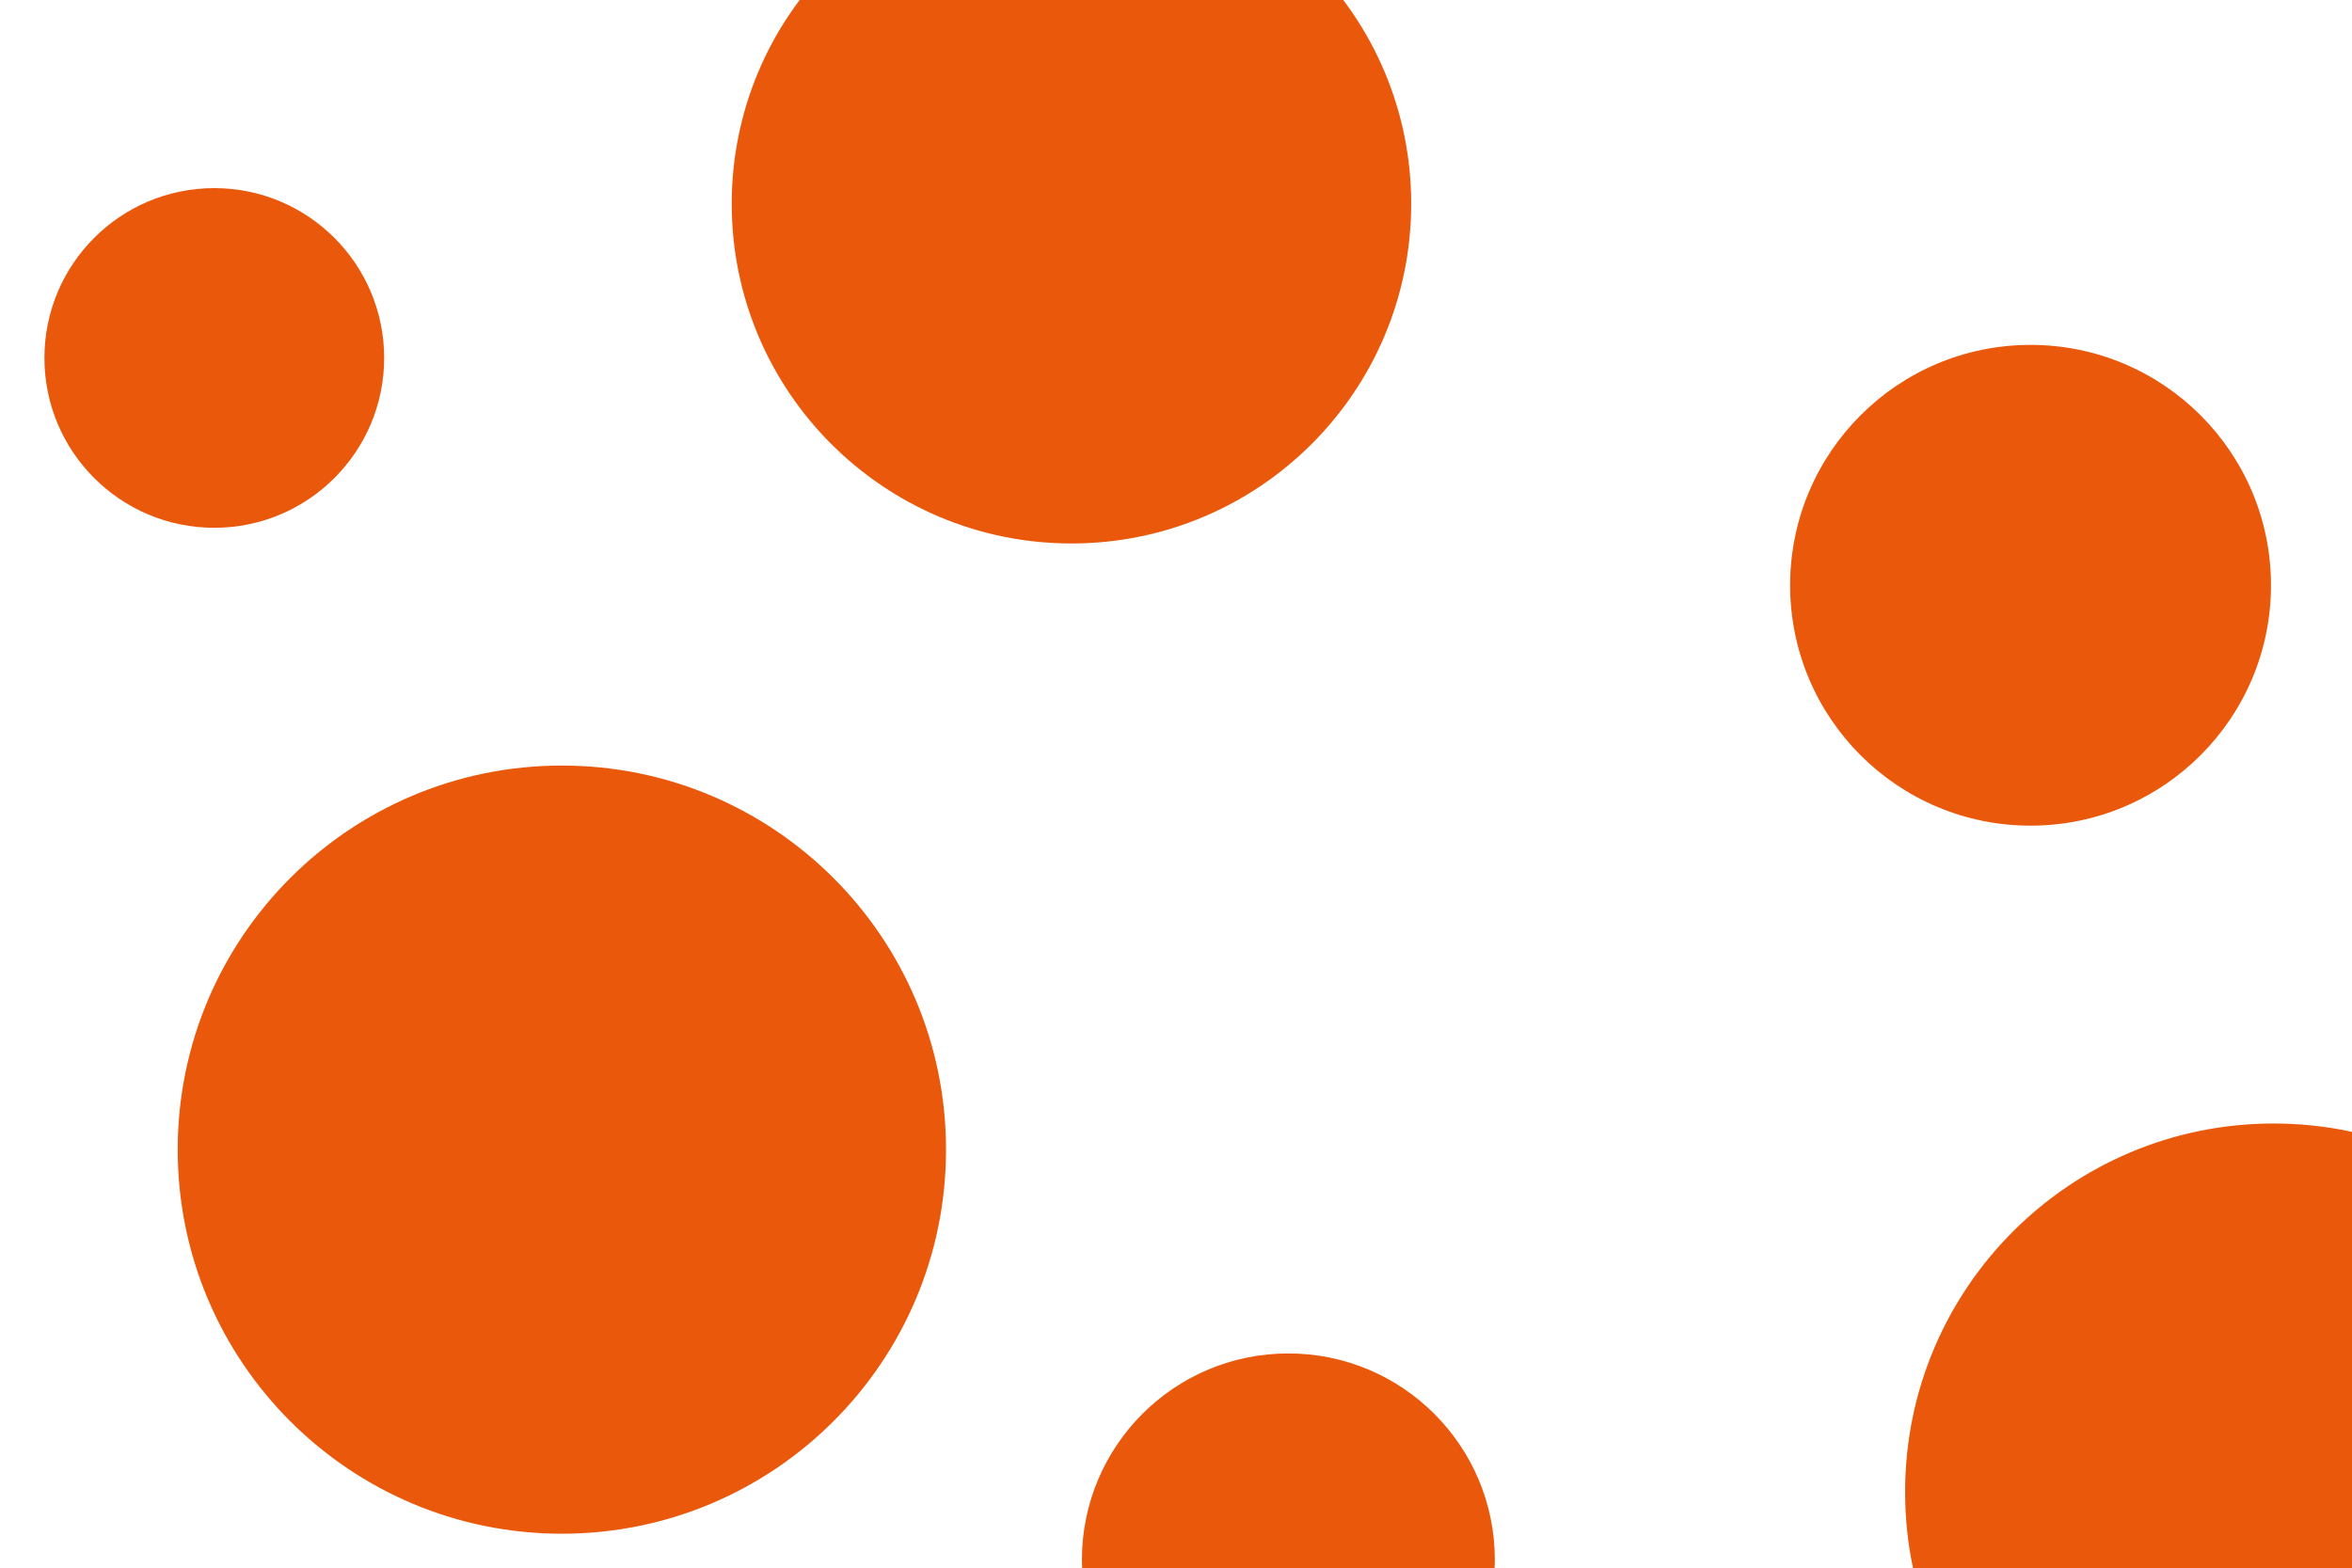
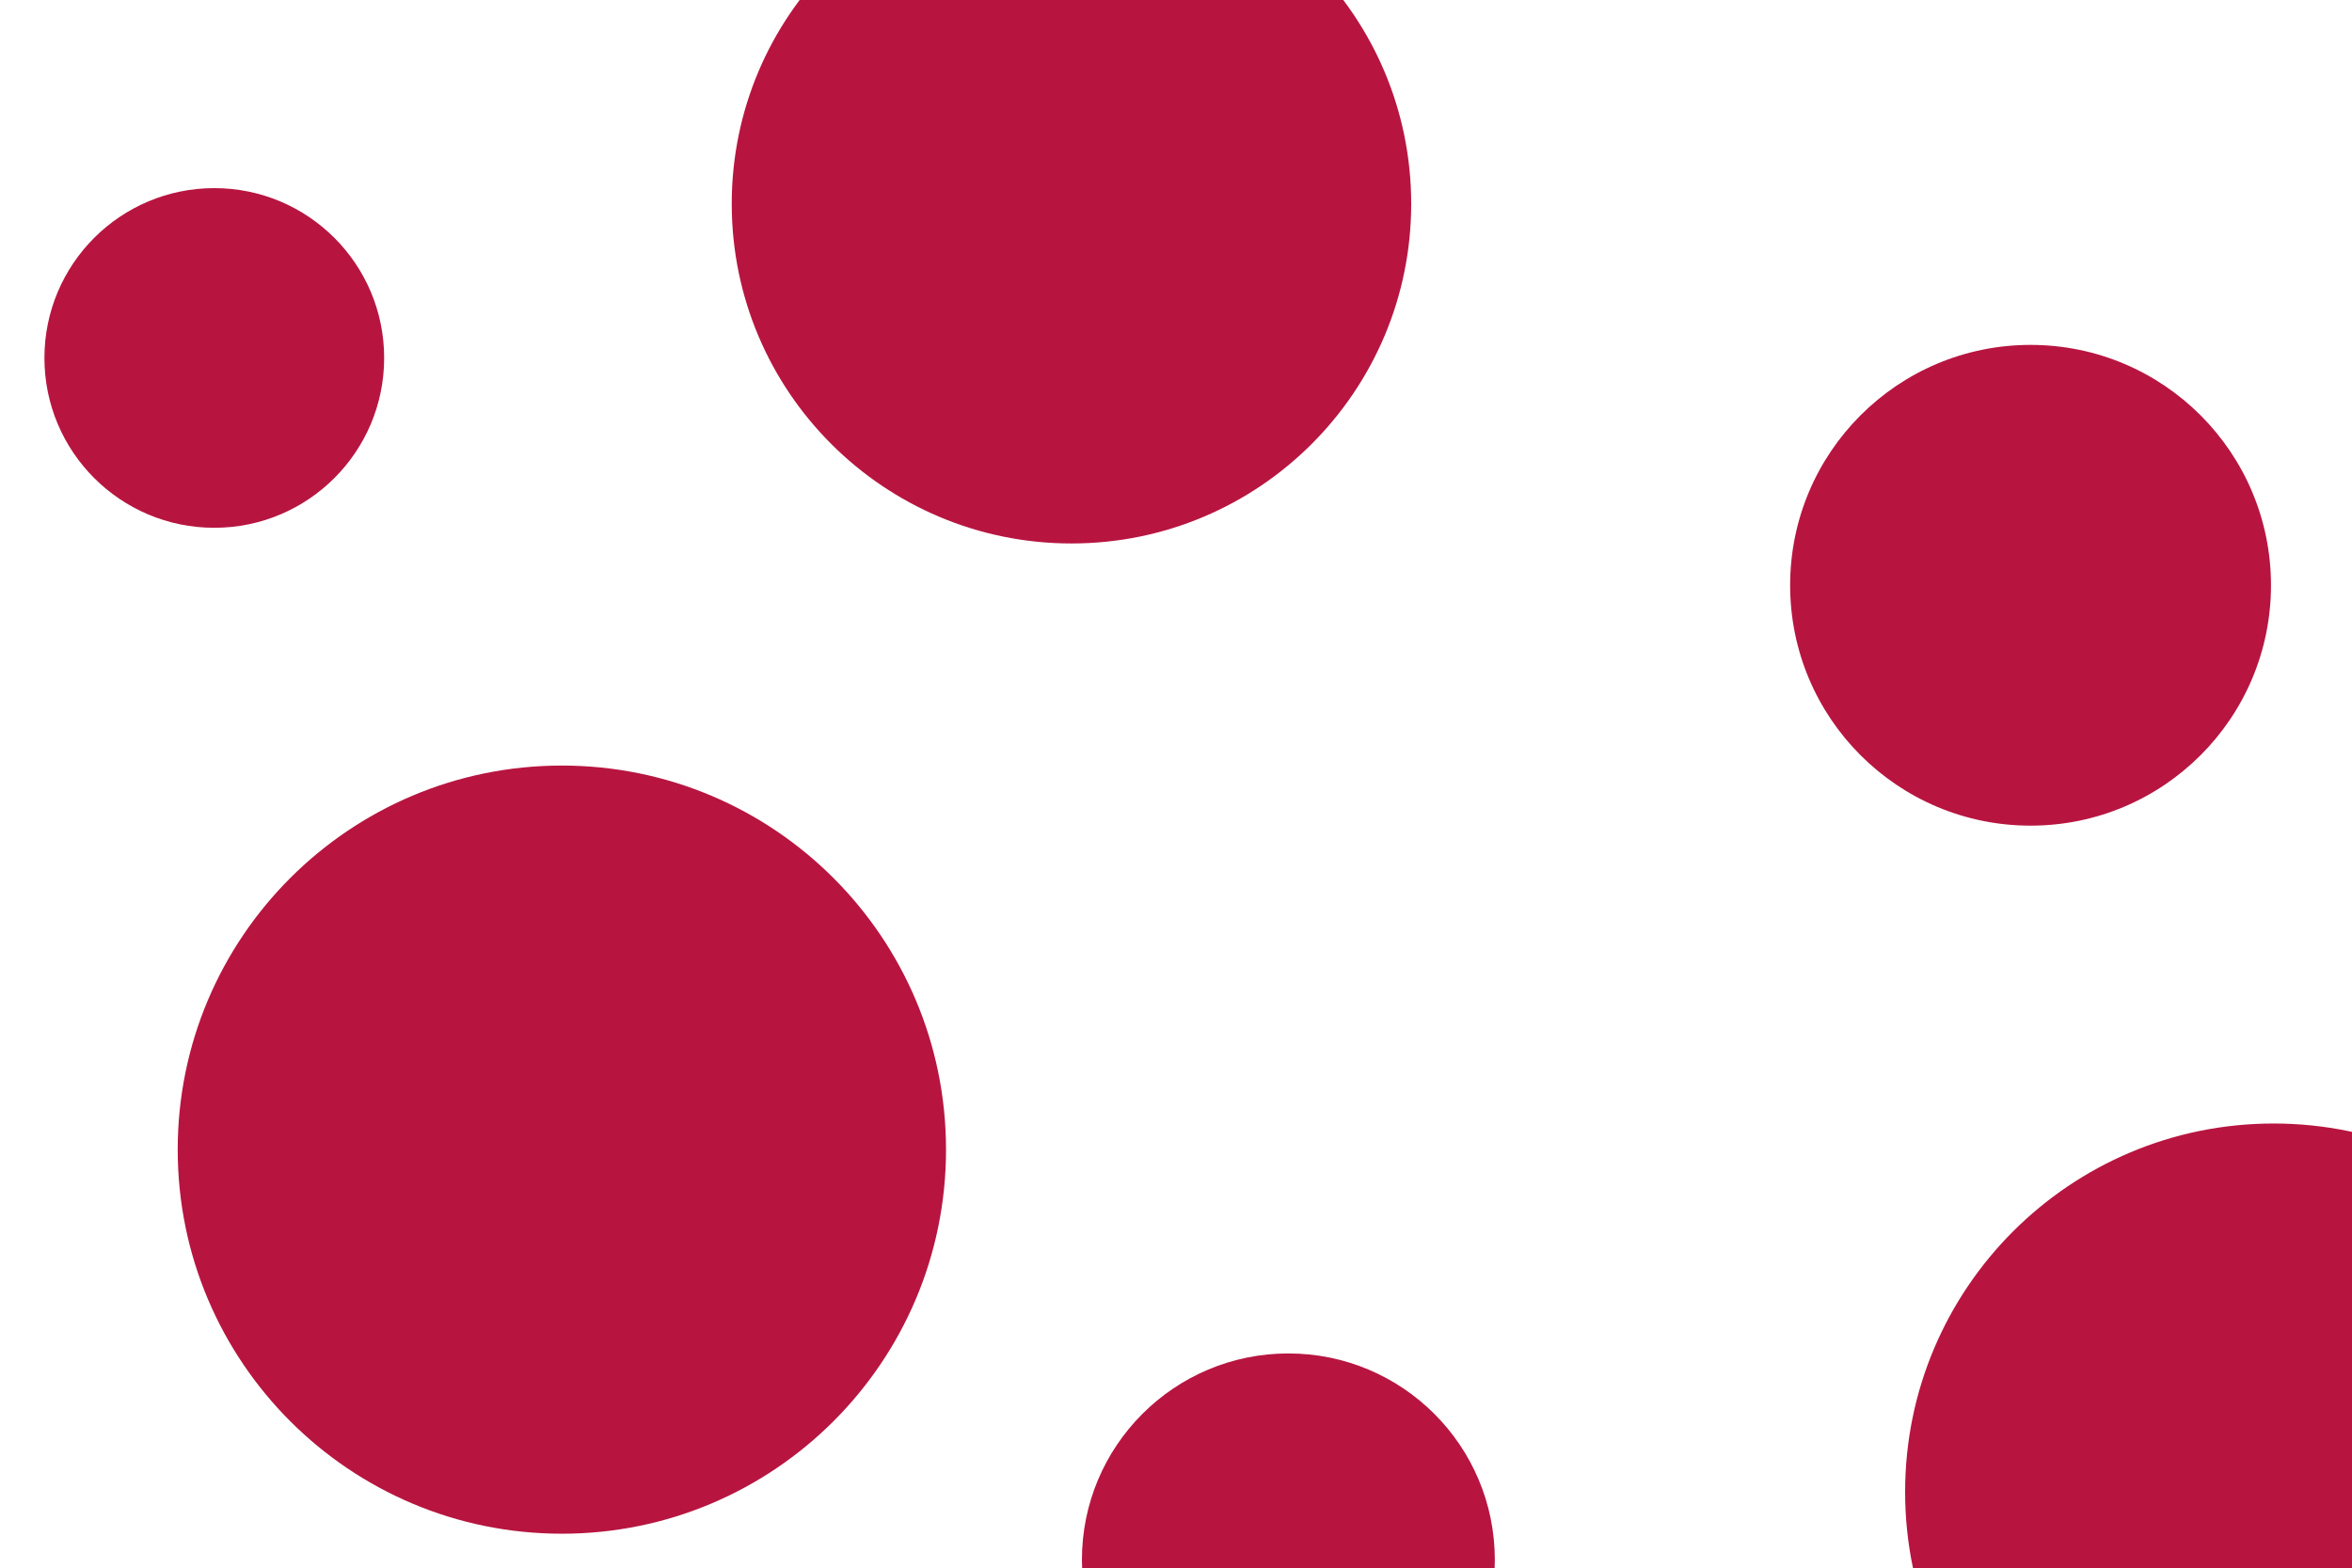
<svg xmlns="http://www.w3.org/2000/svg" id="visual" viewBox="0 0 900 600" width="900" height="600" version="1.1">
-   <g fill="#ea580c">
+   <g fill="#b71540">
    <circle r="147" cx="215" cy="440" />
    <circle r="65" cx="82" cy="137" />
    <circle r="141" cx="870" cy="571" />
    <circle r="92" cx="777" cy="224" />
    <circle r="79" cx="493" cy="597" />
    <circle r="130" cx="410" cy="78" />
  </g>
</svg>
